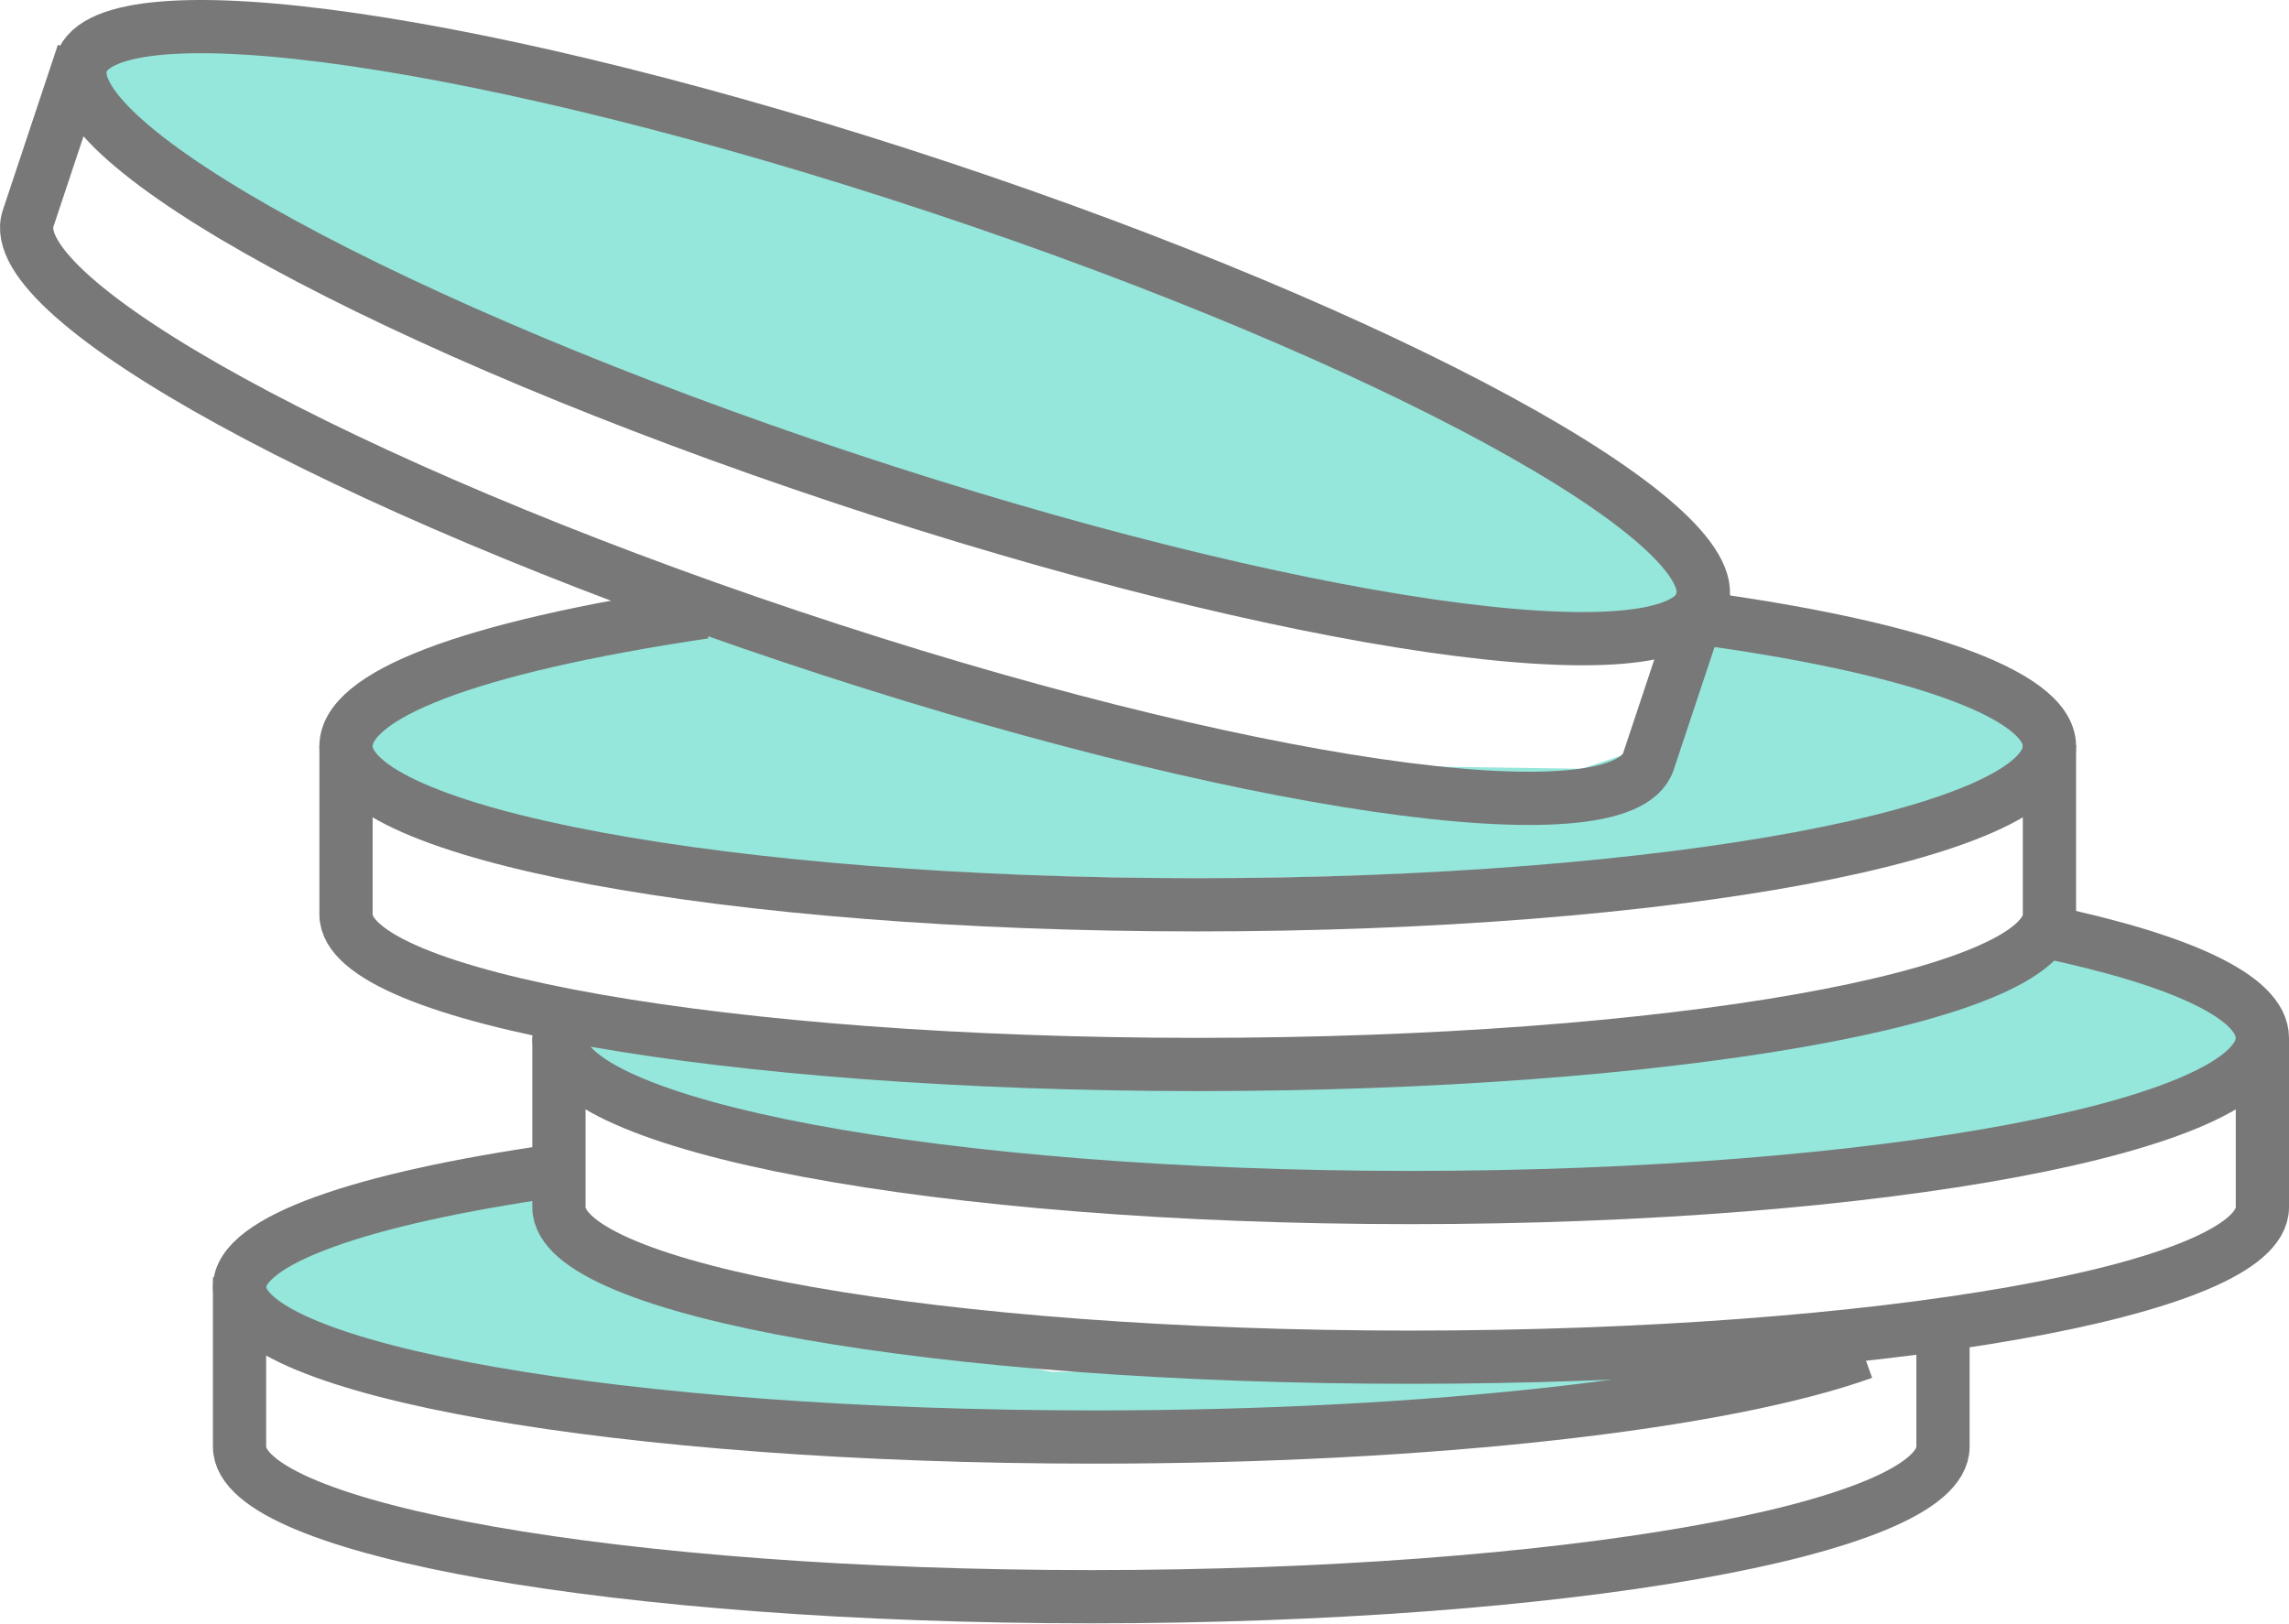
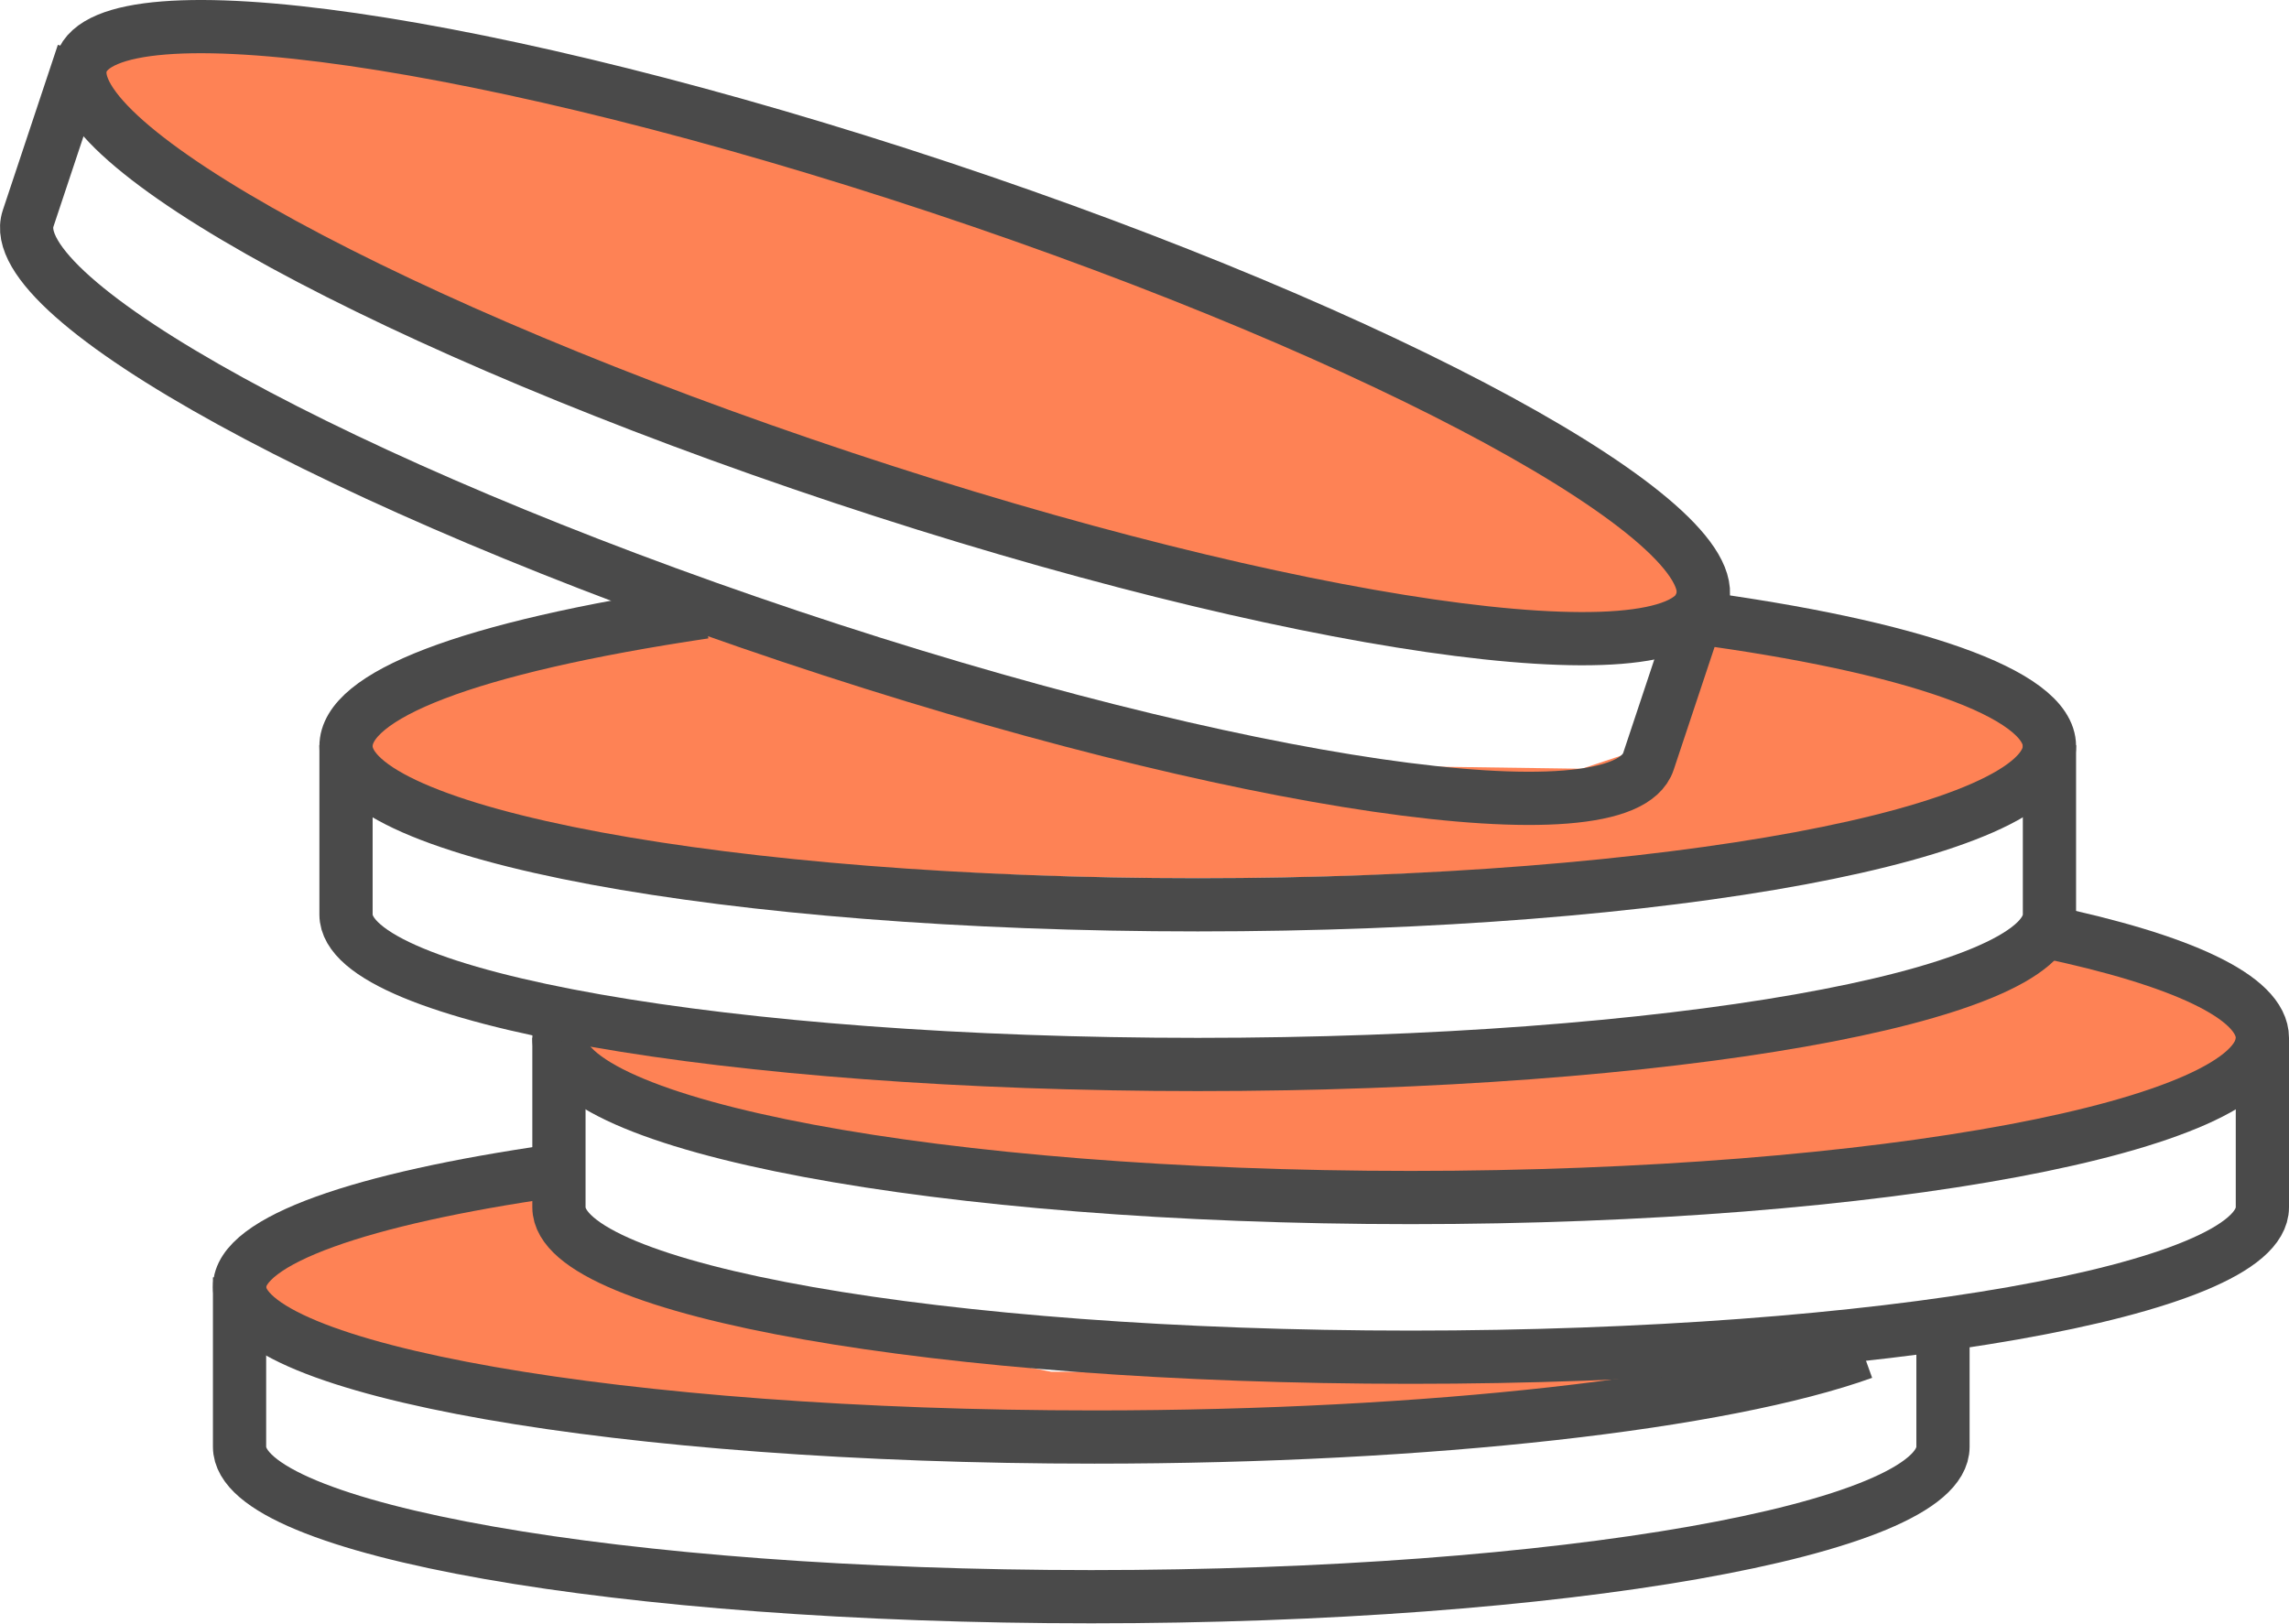
<svg xmlns="http://www.w3.org/2000/svg" width="86px" height="61px" viewBox="0 0 86 61" version="1.1">
  <defs />
-   <g id="Pages" stroke="none" stroke-width="1" fill="none" fill-rule="evenodd" opacity="0.746">
-     <g id="Main-New---map" transform="translate(-313, -665)">
-       <g id="sum" transform="translate(240, 619)">
-         <g id="3" transform="translate(0, 13)">
-           <g id="Page-1" transform="translate(74, 34)">
-             <path d="M19.807,43 C12.601,44.034 8,45.605 8,47.366 C8,50.477 22.38,53 40.119,53 C52.811,53 63.783,51.708 69,49.834 L56.016,50.548 L38.5,50.548 L25.422,48 L21.014,45.887 L19.807,43 Z" id="Fill-1" fill="#71DECF" />
-             <path d="M69,49.834 C63.783,51.708 52.811,53 40.119,53 C22.38,53 8,50.477 8,47.366 C8,45.605 12.601,44.034 19.807,43" id="Stroke-3" stroke="#4A4A4A" stroke-width="2" stroke-linejoin="bevel" />
-             <path d="M8,47 L8,53.367 C8,56.478 22.327,59 40,59 C57.673,59 72,56.478 72,53.367 L72,48.965" id="Stroke-5" stroke="#4A4A4A" stroke-width="2" stroke-linejoin="bevel" />
-             <path d="M20.091,37.549 C20.031,37.699 20,37.85 20,38.002 C20,41.315 34.327,44 52,44 C69.673,44 84,41.315 84,38.002 C84,36.464 80.91,35.061 75.831,34 L68.359,37.149 L40.894,39.405 L20.091,37.549 Z" id="Fill-7" fill="#71DECF" />
-             <path d="M75.832,34 C80.911,35.062 84,36.464 84,38.002 C84,41.315 69.673,44 52,44 C34.327,44 20,41.315 20,38.002 C20,37.85 20.03,37.699 20.091,37.549" id="Stroke-9" stroke="#4A4A4A" stroke-width="2" stroke-linejoin="bevel" />
-             <path d="M20,38 L20,44.367 C20,47.478 34.327,50 52,50 C69.673,50 84,47.478 84,44.367 L84,38" id="Stroke-11" stroke="#4A4A4A" stroke-width="2" stroke-linejoin="bevel" />
-             <path d="M62.644,22 C70.732,23.001 76,24.636 76,26.484 C76,29.53 61.673,32 44,32 C26.327,32 12,29.53 12,26.484 C12,24.738 16.706,23.181 24.049,22.171 L25.387,22 L36.517,24.77 L47.048,27.395 L52.613,27.805 L58.435,27.887 L61.089,26.999 L62.644,22 Z" id="Fill-13" fill="#71DECF" />
-             <path d="M62.644,22.195 C70.732,23.277 76,25.044 76,27.04 C76,30.331 61.673,33 44,33 C26.327,33 12,30.331 12,27.04 C12,25.154 16.434,23.346 25.467,22" id="Stroke-15" stroke="#4A4A4A" stroke-width="2" stroke-linejoin="bevel" />
-             <path d="M12,27 L12,33.366 C12,36.478 26.327,39 44,39 C61.673,39 76,36.478 76,33.366 L76,27" id="Stroke-17" stroke="#4A4A4A" stroke-width="2" stroke-linejoin="bevel" />
-             <path d="M62.944,21.623 C61.933,24.634 47.485,22.543 30.67,16.952 C13.856,11.361 1.046,4.388 2.056,1.377 C3.066,-1.634 17.515,0.457 34.33,6.048 C51.143,11.639 63.954,18.611 62.944,21.623" id="Fill-19" fill="#71DECF" />
-             <path d="M62.944,21.623 C61.933,24.634 47.485,22.543 30.67,16.952 C13.856,11.361 1.046,4.388 2.056,1.377 C3.066,-1.634 17.515,0.457 34.33,6.048 C51.143,11.639 63.954,18.611 62.944,21.623 Z" id="Stroke-21" stroke="#4A4A4A" stroke-width="2" stroke-linejoin="bevel" />
-             <path d="M2.123,1 L0.056,7.21 C-0.955,10.243 11.854,17.271 28.665,22.905 C45.476,28.539 59.923,30.647 60.933,27.612 L63,21.403" id="Stroke-23" stroke="#4A4A4A" stroke-width="2" stroke-linejoin="bevel" />
-           </g>
-         </g>
+   <g id="Pages" stroke="none" stroke-width="1" fill="none" fill-rule="evenodd">
+     <g id="Main-New---gov-money-" transform="translate(-328, -665)">
+       <g id="Page-1" transform="translate(329, 666)">
+         <path d="M19.807,43 C12.601,44.034 8,45.605 8,47.366 C8,50.477 22.38,53 40.119,53 C52.811,53 63.783,51.708 69,49.834 L56.016,50.548 L38.5,50.548 L25.422,48 L21.014,45.887 L19.807,43 Z" id="Fill-1" fill="#FE8255" />
+         <path d="M69,49.834 C63.783,51.708 52.811,53 40.119,53 C22.38,53 8,50.477 8,47.366 C8,45.605 12.601,44.034 19.807,43" id="Stroke-3" stroke="#4A4A4A" stroke-width="2" stroke-linejoin="bevel" />
+         <path d="M8,47 L8,53.367 C8,56.478 22.327,59 40,59 C57.673,59 72,56.478 72,53.367 L72,48.965" id="Stroke-5" stroke="#4A4A4A" stroke-width="2" stroke-linejoin="bevel" />
+         <path d="M20.091,37.549 C20.031,37.699 20,37.85 20,38.002 C20,41.315 34.327,44 52,44 C69.673,44 84,41.315 84,38.002 C84,36.464 80.91,35.061 75.831,34 L68.359,37.149 L40.894,39.405 L20.091,37.549 Z" id="Fill-7" fill="#FE8255" />
+         <path d="M75.832,34 C80.911,35.062 84,36.464 84,38.002 C84,41.315 69.673,44 52,44 C34.327,44 20,41.315 20,38.002 C20,37.85 20.03,37.699 20.091,37.549" id="Stroke-9" stroke="#4A4A4A" stroke-width="2" stroke-linejoin="bevel" />
+         <path d="M20,38 L20,44.367 C20,47.478 34.327,50 52,50 C69.673,50 84,47.478 84,44.367 L84,38" id="Stroke-11" stroke="#4A4A4A" stroke-width="2" stroke-linejoin="bevel" />
+         <path d="M62.644,22 C70.732,23.001 76,24.636 76,26.484 C76,29.53 61.673,32 44,32 C26.327,32 12,29.53 12,26.484 C12,24.738 16.706,23.181 24.049,22.171 L25.387,22 L36.517,24.77 L47.048,27.395 L52.613,27.805 L58.435,27.887 L61.089,26.999 L62.644,22 Z" id="Fill-13" fill="#FE8255" />
+         <path d="M62.644,22.195 C70.732,23.277 76,25.044 76,27.04 C76,30.331 61.673,33 44,33 C26.327,33 12,30.331 12,27.04 C12,25.154 16.434,23.346 25.467,22" id="Stroke-15" stroke="#4A4A4A" stroke-width="2" stroke-linejoin="bevel" />
+         <path d="M12,27 L12,33.366 C12,36.478 26.327,39 44,39 C61.673,39 76,36.478 76,33.366 L76,27" id="Stroke-17" stroke="#4A4A4A" stroke-width="2" stroke-linejoin="bevel" />
+         <path d="M62.944,21.623 C61.933,24.634 47.485,22.543 30.67,16.952 C13.856,11.361 1.046,4.388 2.056,1.377 C3.066,-1.634 17.515,0.457 34.33,6.048 C51.143,11.639 63.954,18.611 62.944,21.623" id="Fill-19" fill="#FE8255" />
+         <path d="M62.944,21.623 C61.933,24.634 47.485,22.543 30.67,16.952 C13.856,11.361 1.046,4.388 2.056,1.377 C3.066,-1.634 17.515,0.457 34.33,6.048 C51.143,11.639 63.954,18.611 62.944,21.623 Z" id="Stroke-21" stroke="#4A4A4A" stroke-width="2" stroke-linejoin="bevel" />
+         <path d="M2.123,1 L0.056,7.21 C-0.955,10.243 11.854,17.271 28.665,22.905 C45.476,28.539 59.923,30.647 60.933,27.612 L63,21.403" id="Stroke-23" stroke="#4A4A4A" stroke-width="2" stroke-linejoin="bevel" />
      </g>
    </g>
  </g>
</svg>
